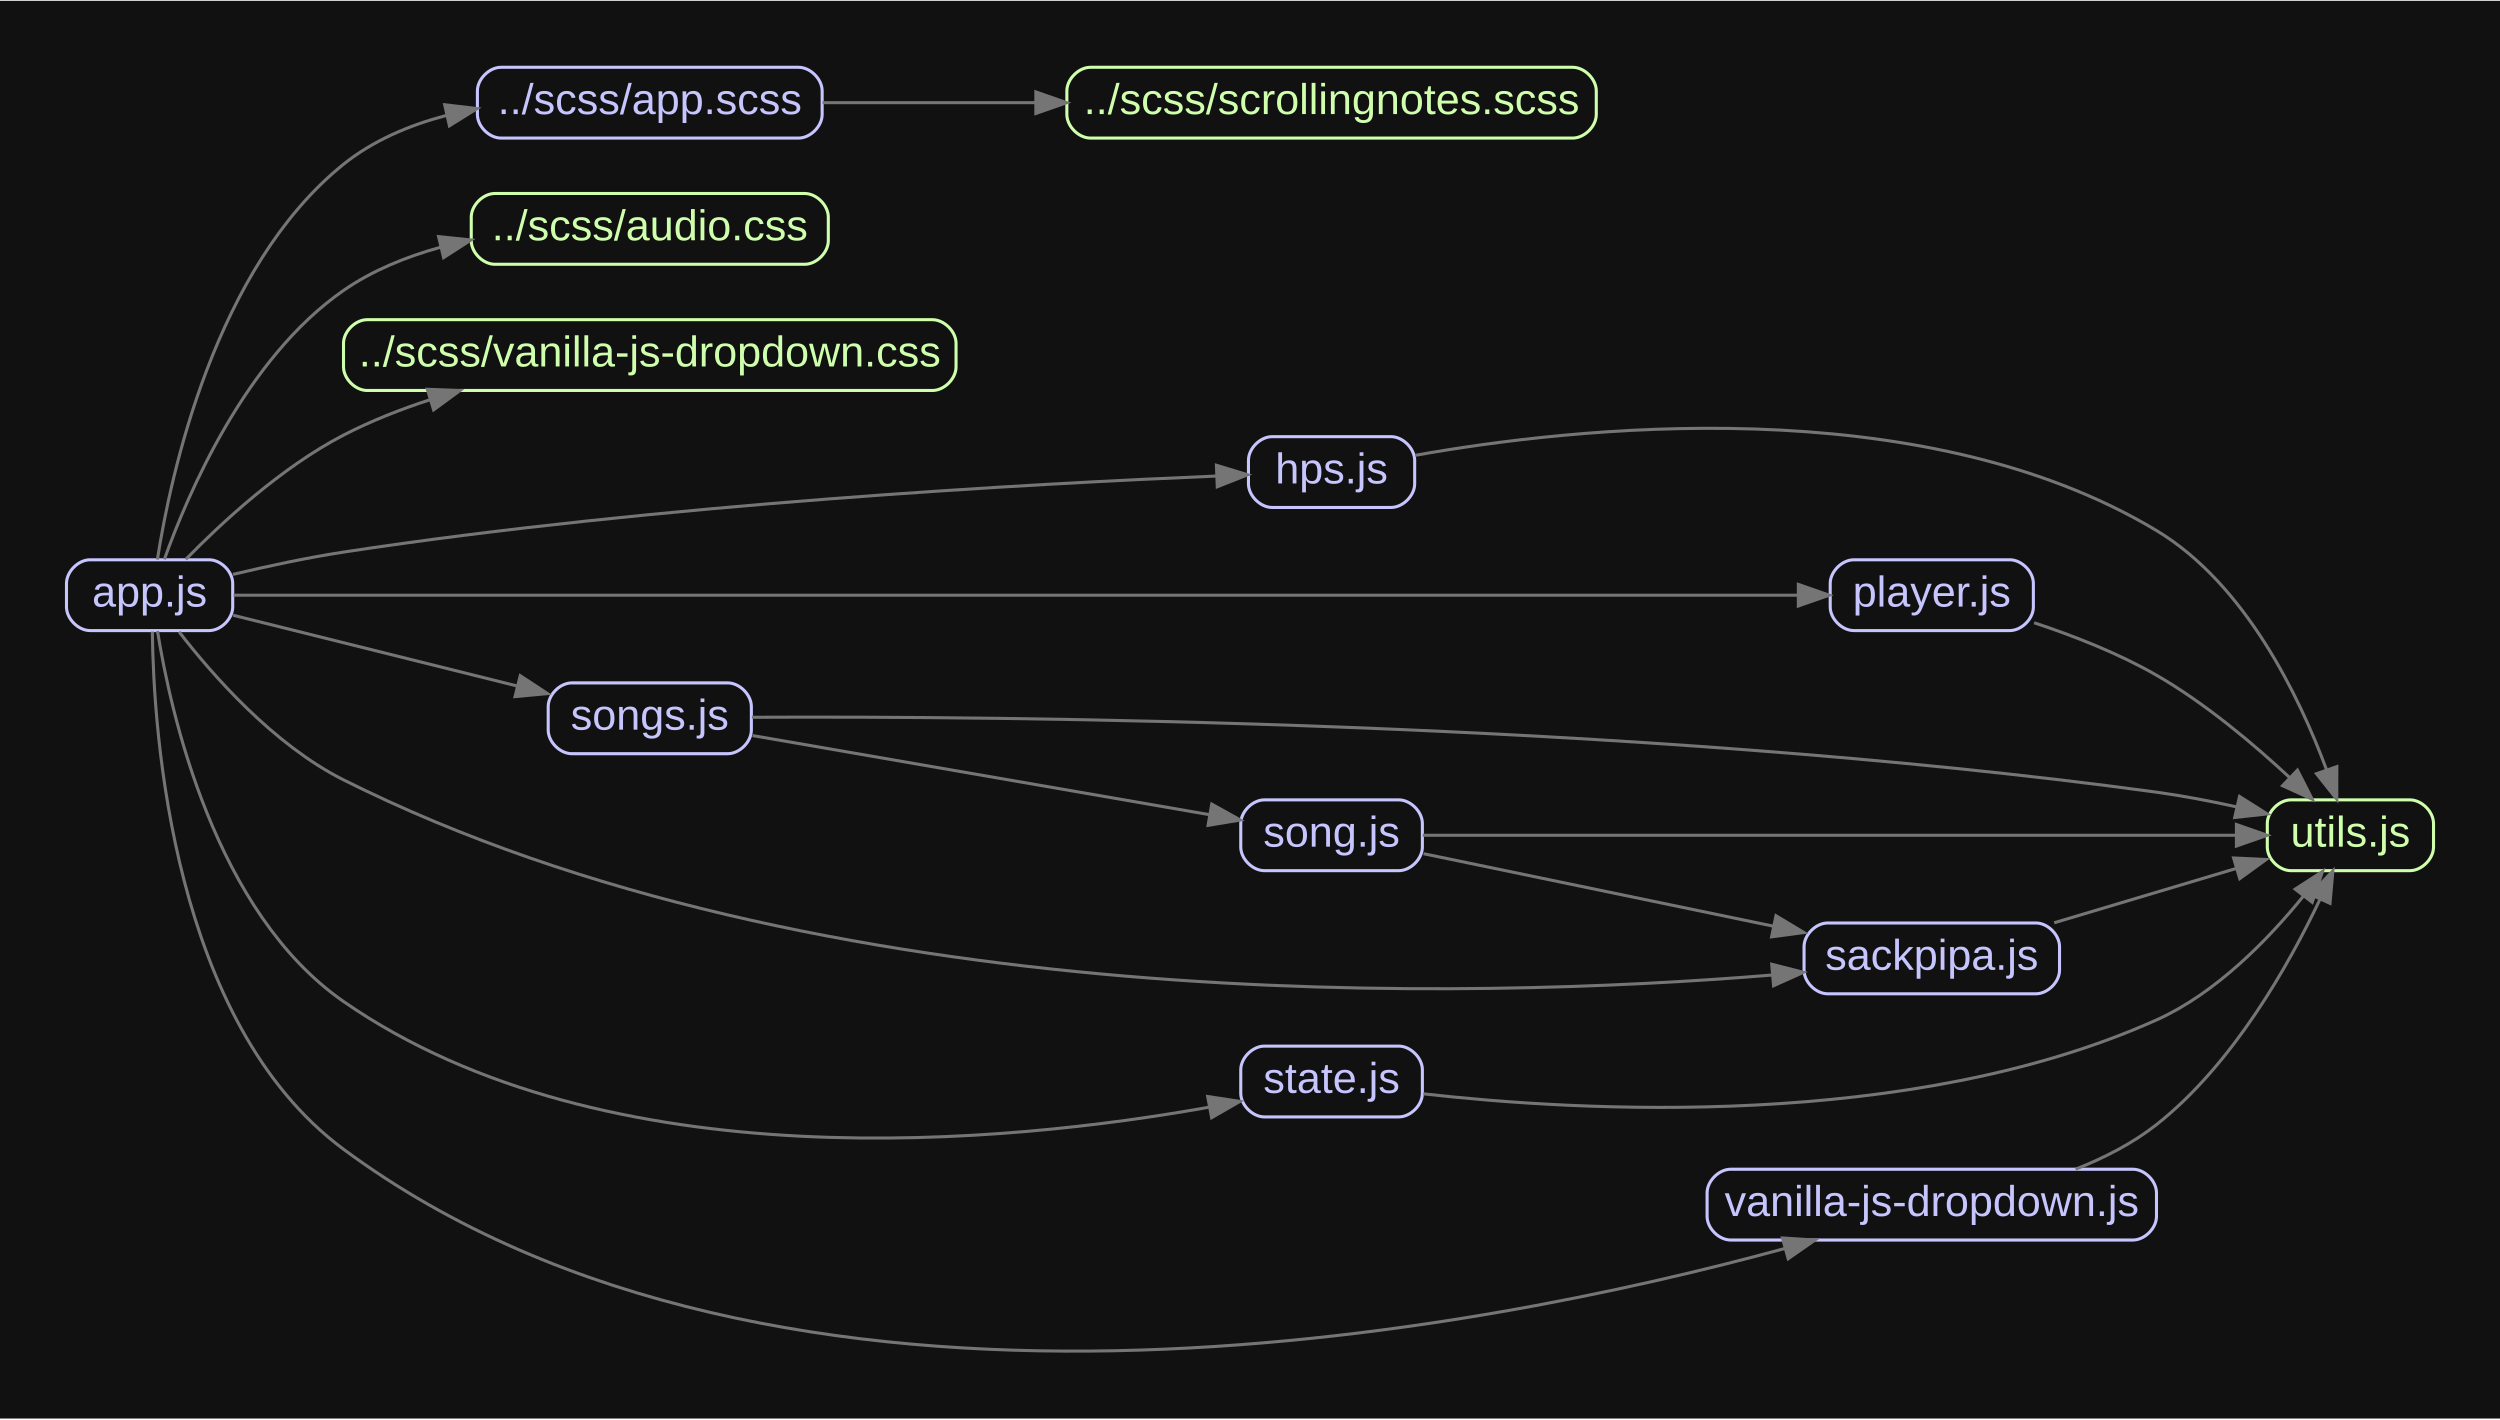
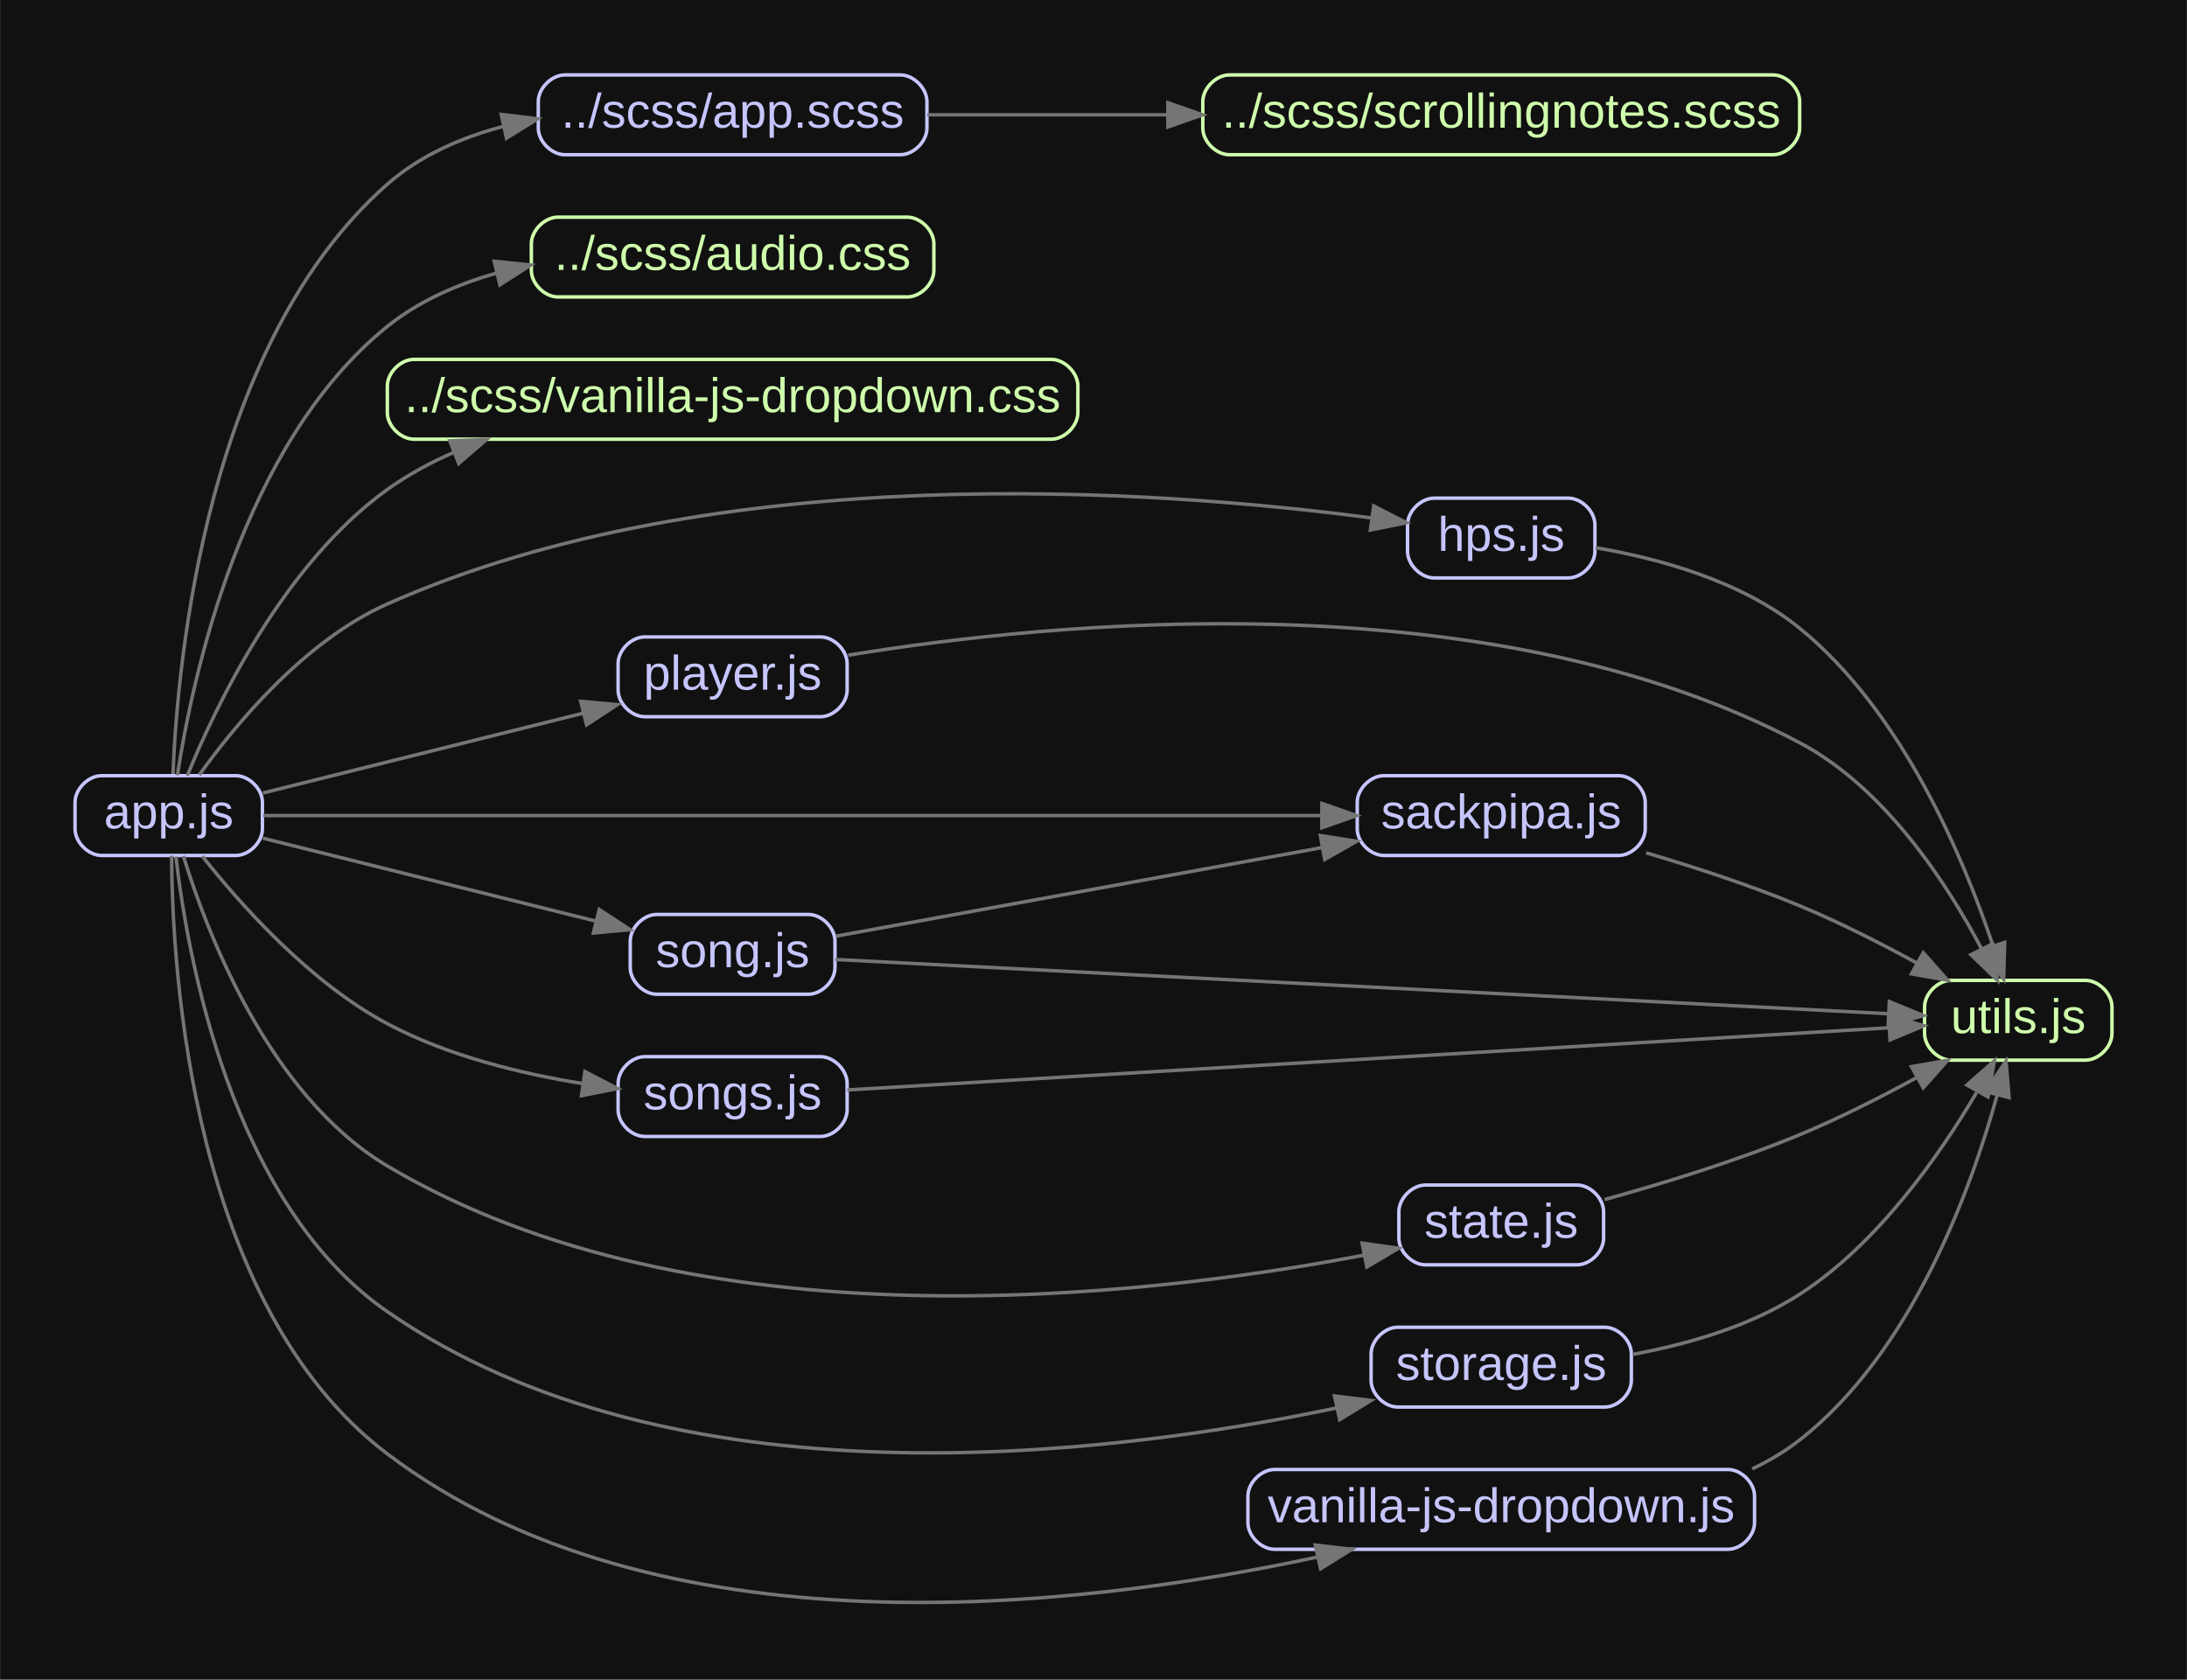
- <svg xmlns="http://www.w3.org/2000/svg" width="812pt" height="461pt" viewBox="0.00 0.00 812.20 460.59">
-   <g id="graph0" class="graph" transform="scale(1 1) rotate(0) translate(21.6 438.99)">
-     <polygon fill="#111111" stroke="transparent" points="-21.6,21.6 -21.6,-438.99 790.6,-438.99 790.6,21.6 -21.6,21.6" />
+ <svg xmlns="http://www.w3.org/2000/svg" width="630pt" height="484pt" viewBox="0.00 0.00 630.20 484.19">
+   <g id="graph0" class="graph" transform="scale(1 1) rotate(0) translate(21.6 462.59)">
+     <polygon fill="#111111" stroke="transparent" points="-21.6,21.6 -21.6,-462.59 608.6,-462.59 608.6,21.6 -21.6,21.6" />
    <g id="node1" class="node">
-       <path fill="none" stroke="#c6c5fe" d="M237.83,-417.39C237.83,-417.39 141.17,-417.39 141.17,-417.39 137.33,-417.39 133.5,-413.55 133.5,-409.72 133.5,-409.72 133.5,-402.05 133.5,-402.05 133.5,-398.22 137.33,-394.39 141.17,-394.39 141.17,-394.39 237.83,-394.39 237.83,-394.39 241.67,-394.39 245.5,-398.22 245.5,-402.05 245.5,-402.05 245.5,-409.72 245.5,-409.72 245.5,-413.55 241.67,-417.39 237.83,-417.39" />
-       <text text-anchor="middle" x="189.5" y="-402.19" font-family="Arial" font-size="14.00" fill="#c6c5fe">../scss/app.scss</text>
+       <path fill="none" stroke="#c6c5fe" d="M237.83,-440.99C237.83,-440.99 141.17,-440.99 141.17,-440.99 137.33,-440.99 133.5,-437.15 133.5,-433.32 133.5,-433.32 133.5,-425.65 133.5,-425.65 133.5,-421.82 137.33,-417.99 141.17,-417.99 141.17,-417.99 237.83,-417.99 237.83,-417.99 241.67,-417.99 245.5,-421.82 245.5,-425.65 245.5,-425.65 245.5,-433.32 245.5,-433.32 245.5,-437.15 241.67,-440.99 237.83,-440.99" />
+       <text text-anchor="middle" x="189.5" y="-425.79" font-family="Arial" font-size="14.00" fill="#c6c5fe">../scss/app.scss</text>
    </g>
    <g id="node2" class="node">
-       <path fill="none" stroke="#cfffac" d="M489.33,-417.39C489.33,-417.39 332.67,-417.39 332.67,-417.39 328.83,-417.39 325,-413.55 325,-409.72 325,-409.72 325,-402.05 325,-402.05 325,-398.22 328.83,-394.39 332.67,-394.39 332.67,-394.39 489.33,-394.39 489.33,-394.39 493.17,-394.39 497,-398.22 497,-402.05 497,-402.05 497,-409.72 497,-409.72 497,-413.55 493.17,-417.39 489.33,-417.39" />
-       <text text-anchor="middle" x="411" y="-402.19" font-family="Arial" font-size="14.00" fill="#cfffac">../scss/scrollingnotes.scss</text>
+       <path fill="none" stroke="#cfffac" d="M489.33,-440.99C489.33,-440.99 332.67,-440.99 332.67,-440.99 328.83,-440.99 325,-437.15 325,-433.32 325,-433.32 325,-425.65 325,-425.65 325,-421.82 328.83,-417.99 332.67,-417.99 332.67,-417.99 489.33,-417.99 489.33,-417.99 493.17,-417.99 497,-421.82 497,-425.65 497,-425.65 497,-433.32 497,-433.32 497,-437.15 493.17,-440.99 489.33,-440.99" />
+       <text text-anchor="middle" x="411" y="-425.79" font-family="Arial" font-size="14.00" fill="#cfffac">../scss/scrollingnotes.scss</text>
    </g>
    <g id="edge1" class="edge">
-       <path fill="none" stroke="#757575" d="M245.61,-405.89C266.61,-405.89 291.19,-405.89 314.86,-405.89" />
-       <polygon fill="#757575" stroke="#757575" points="314.93,-409.39 324.93,-405.89 314.93,-402.39 314.93,-409.39" />
+       <path fill="none" stroke="#757575" d="M245.61,-429.49C266.61,-429.49 291.19,-429.49 314.86,-429.49" />
+       <polygon fill="#757575" stroke="#757575" points="314.93,-432.99 324.93,-429.49 314.93,-425.99 314.93,-432.99" />
    </g>
    <g id="node3" class="node">
-       <path fill="none" stroke="#cfffac" d="M239.83,-376.39C239.83,-376.39 139.17,-376.39 139.17,-376.39 135.33,-376.39 131.5,-372.55 131.5,-368.72 131.5,-368.72 131.5,-361.05 131.5,-361.05 131.5,-357.22 135.33,-353.39 139.17,-353.39 139.17,-353.39 239.83,-353.39 239.83,-353.39 243.67,-353.39 247.5,-357.22 247.5,-361.05 247.5,-361.05 247.5,-368.72 247.5,-368.72 247.5,-372.55 243.67,-376.39 239.83,-376.39" />
-       <text text-anchor="middle" x="189.5" y="-361.19" font-family="Arial" font-size="14.00" fill="#cfffac">../scss/audio.css</text>
+       <path fill="none" stroke="#cfffac" d="M239.83,-399.99C239.83,-399.99 139.17,-399.99 139.17,-399.99 135.33,-399.99 131.5,-396.15 131.5,-392.32 131.5,-392.32 131.5,-384.65 131.5,-384.65 131.5,-380.82 135.33,-376.99 139.17,-376.99 139.17,-376.99 239.83,-376.99 239.83,-376.99 243.67,-376.99 247.5,-380.82 247.5,-384.65 247.5,-384.65 247.5,-392.32 247.5,-392.32 247.5,-396.15 243.67,-399.99 239.83,-399.99" />
+       <text text-anchor="middle" x="189.5" y="-384.79" font-family="Arial" font-size="14.00" fill="#cfffac">../scss/audio.css</text>
    </g>
    <g id="node4" class="node">
-       <path fill="none" stroke="#cfffac" d="M281.33,-335.39C281.33,-335.39 97.67,-335.39 97.67,-335.39 93.83,-335.39 90,-331.55 90,-327.72 90,-327.72 90,-320.05 90,-320.05 90,-316.22 93.83,-312.39 97.67,-312.39 97.67,-312.39 281.33,-312.39 281.33,-312.39 285.17,-312.39 289,-316.22 289,-320.05 289,-320.05 289,-327.72 289,-327.72 289,-331.55 285.17,-335.39 281.33,-335.39" />
-       <text text-anchor="middle" x="189.5" y="-320.19" font-family="Arial" font-size="14.00" fill="#cfffac">../scss/vanilla-js-dropdown.css</text>
+       <path fill="none" stroke="#cfffac" d="M281.33,-358.99C281.33,-358.99 97.67,-358.99 97.67,-358.99 93.83,-358.99 90,-355.15 90,-351.32 90,-351.32 90,-343.65 90,-343.65 90,-339.82 93.83,-335.99 97.67,-335.99 97.67,-335.99 281.33,-335.99 281.33,-335.99 285.17,-335.99 289,-339.82 289,-343.65 289,-343.65 289,-351.32 289,-351.32 289,-355.15 285.17,-358.99 281.33,-358.99" />
+       <text text-anchor="middle" x="189.5" y="-343.79" font-family="Arial" font-size="14.00" fill="#cfffac">../scss/vanilla-js-dropdown.css</text>
    </g>
    <g id="node5" class="node">
-       <path fill="none" stroke="#c6c5fe" d="M46.33,-257.39C46.33,-257.39 7.67,-257.39 7.67,-257.39 3.83,-257.39 0,-253.55 0,-249.72 0,-249.72 0,-242.05 0,-242.05 0,-238.22 3.83,-234.39 7.67,-234.39 7.67,-234.39 46.33,-234.39 46.33,-234.39 50.17,-234.39 54,-238.22 54,-242.05 54,-242.05 54,-249.72 54,-249.72 54,-253.55 50.17,-257.39 46.33,-257.39" />
-       <text text-anchor="middle" x="27" y="-242.19" font-family="Arial" font-size="14.00" fill="#c6c5fe">app.js</text>
+       <path fill="none" stroke="#c6c5fe" d="M46.33,-238.99C46.33,-238.99 7.67,-238.99 7.67,-238.99 3.83,-238.99 0,-235.15 0,-231.32 0,-231.32 0,-223.65 0,-223.65 0,-219.82 3.83,-215.99 7.67,-215.99 7.67,-215.99 46.33,-215.99 46.33,-215.99 50.17,-215.99 54,-219.82 54,-223.65 54,-223.65 54,-231.32 54,-231.32 54,-235.15 50.17,-238.99 46.33,-238.99" />
+       <text text-anchor="middle" x="27" y="-223.79" font-family="Arial" font-size="14.00" fill="#c6c5fe">app.js</text>
    </g>
    <g id="edge2" class="edge">
-       <path fill="none" stroke="#757575" d="M29.53,-257.46C33.74,-284.53 48.15,-352.24 90,-385.89 99.56,-393.57 111.3,-398.55 123.3,-401.72" />
-       <polygon fill="#757575" stroke="#757575" points="122.88,-405.21 133.4,-403.98 124.41,-398.38 122.88,-405.21" />
+       <path fill="none" stroke="#757575" d="M28.22,-239.45C29.52,-272.14 37.87,-363.63 90,-409.49 99.41,-417.76 111.29,-422.97 123.51,-426.18" />
+       <polygon fill="#757575" stroke="#757575" points="122.83,-429.61 133.35,-428.34 124.34,-422.77 122.83,-429.61" />
    </g>
    <g id="edge3" class="edge">
-       <path fill="none" stroke="#757575" d="M31.8,-257.53C39.32,-278.58 58.16,-322.83 90,-344.89 99.37,-351.38 110.38,-355.86 121.58,-358.94" />
-       <polygon fill="#757575" stroke="#757575" points="120.89,-362.37 131.43,-361.29 122.52,-355.56 120.89,-362.37" />
+       <path fill="none" stroke="#757575" d="M29.5,-239.14C33.66,-266.4 47.94,-334.59 90,-368.49 99.04,-375.77 110.03,-380.62 121.35,-383.81" />
+       <polygon fill="#757575" stroke="#757575" points="120.8,-387.28 131.34,-386.2 122.43,-380.47 120.8,-387.28" />
    </g>
    <g id="edge4" class="edge">
-       <path fill="none" stroke="#757575" d="M38.77,-257.54C50.33,-269.38 69.79,-287.42 90,-297.89 98.77,-302.43 108.41,-306.23 118.12,-309.4" />
-       <polygon fill="#757575" stroke="#757575" points="117.23,-312.78 127.81,-312.35 119.27,-306.09 117.23,-312.78" />
+       <path fill="none" stroke="#757575" d="M32.35,-239C40.5,-258.97 59.99,-299.93 90,-321.49 95.88,-325.71 102.39,-329.24 109.19,-332.21" />
+       <polygon fill="#757575" stroke="#757575" points="108.01,-335.5 118.6,-335.9 110.57,-328.99 108.01,-335.5" />
    </g>
    <g id="node6" class="node">
-       <path fill="none" stroke="#c6c5fe" d="M430.33,-297.39C430.33,-297.39 391.67,-297.39 391.67,-297.39 387.83,-297.39 384,-293.55 384,-289.72 384,-289.72 384,-282.05 384,-282.05 384,-278.22 387.83,-274.39 391.67,-274.39 391.67,-274.39 430.33,-274.39 430.33,-274.39 434.17,-274.39 438,-278.22 438,-282.05 438,-282.05 438,-289.72 438,-289.72 438,-293.55 434.17,-297.39 430.33,-297.39" />
-       <text text-anchor="middle" x="411" y="-282.19" font-family="Arial" font-size="14.00" fill="#c6c5fe">hps.js</text>
+       <path fill="none" stroke="#c6c5fe" d="M430.33,-318.99C430.33,-318.99 391.67,-318.99 391.67,-318.99 387.83,-318.99 384,-315.15 384,-311.32 384,-311.32 384,-303.65 384,-303.65 384,-299.82 387.83,-295.99 391.67,-295.99 391.67,-295.99 430.33,-295.99 430.33,-295.99 434.17,-295.99 438,-299.82 438,-303.65 438,-303.65 438,-311.32 438,-311.32 438,-315.15 434.17,-318.99 430.33,-318.99" />
+       <text text-anchor="middle" x="411" y="-303.79" font-family="Arial" font-size="14.00" fill="#c6c5fe">hps.js</text>
    </g>
    <g id="edge5" class="edge">
-       <path fill="none" stroke="#757575" d="M54.09,-252.64C65.1,-255.26 78.11,-258.07 90,-259.89 192.14,-275.49 314.14,-282.13 373.69,-284.6" />
-       <polygon fill="#757575" stroke="#757575" points="373.59,-288.1 383.72,-285.01 373.87,-281.11 373.59,-288.1" />
+       <path fill="none" stroke="#757575" d="M35.8,-239.22C46.21,-253.75 66.13,-277.88 90,-288.49 185.19,-330.8 312.24,-321.4 373.69,-313.28" />
+       <polygon fill="#757575" stroke="#757575" points="374.25,-316.74 383.67,-311.9 373.29,-309.8 374.25,-316.74" />
    </g>
    <g id="node7" class="node">
-       <path fill="none" stroke="#c6c5fe" d="M631.33,-257.39C631.33,-257.39 580.67,-257.39 580.67,-257.39 576.83,-257.39 573,-253.55 573,-249.72 573,-249.72 573,-242.05 573,-242.05 573,-238.22 576.83,-234.39 580.67,-234.39 580.67,-234.39 631.33,-234.39 631.33,-234.39 635.17,-234.39 639,-238.22 639,-242.05 639,-242.05 639,-249.72 639,-249.72 639,-253.55 635.17,-257.39 631.33,-257.39" />
-       <text text-anchor="middle" x="606" y="-242.19" font-family="Arial" font-size="14.00" fill="#c6c5fe">player.js</text>
+       <path fill="none" stroke="#c6c5fe" d="M214.83,-278.99C214.83,-278.99 164.17,-278.99 164.17,-278.99 160.33,-278.99 156.5,-275.15 156.5,-271.32 156.5,-271.32 156.5,-263.65 156.5,-263.65 156.5,-259.82 160.33,-255.99 164.17,-255.99 164.17,-255.99 214.83,-255.99 214.83,-255.99 218.67,-255.99 222.5,-259.82 222.5,-263.65 222.5,-263.65 222.5,-271.32 222.5,-271.32 222.5,-275.15 218.67,-278.99 214.83,-278.99" />
+       <text text-anchor="middle" x="189.5" y="-263.79" font-family="Arial" font-size="14.00" fill="#c6c5fe">player.js</text>
    </g>
    <g id="edge6" class="edge">
-       <path fill="none" stroke="#757575" d="M54.29,-245.89C145.6,-245.89 449.5,-245.89 562.34,-245.89" />
-       <polygon fill="#757575" stroke="#757575" points="562.65,-249.39 572.65,-245.89 562.65,-242.39 562.65,-249.39" />
+       <path fill="none" stroke="#757575" d="M54.14,-234C79.09,-240.22 117.11,-249.69 146.34,-256.98" />
+       <polygon fill="#757575" stroke="#757575" points="145.73,-260.43 156.28,-259.46 147.42,-253.64 145.73,-260.43" />
    </g>
    <g id="node8" class="node">
-       <path fill="none" stroke="#c6c5fe" d="M639.83,-139.39C639.83,-139.39 572.17,-139.39 572.17,-139.39 568.33,-139.39 564.5,-135.55 564.5,-131.72 564.5,-131.72 564.5,-124.05 564.5,-124.05 564.5,-120.22 568.33,-116.39 572.17,-116.39 572.17,-116.39 639.83,-116.39 639.83,-116.39 643.67,-116.39 647.5,-120.22 647.5,-124.05 647.5,-124.05 647.5,-131.72 647.5,-131.72 647.5,-135.55 643.67,-139.39 639.83,-139.39" />
-       <text text-anchor="middle" x="606" y="-124.19" font-family="Arial" font-size="14.00" fill="#c6c5fe">sackpipa.js</text>
+       <path fill="none" stroke="#c6c5fe" d="M444.83,-238.99C444.83,-238.99 377.17,-238.99 377.17,-238.99 373.33,-238.99 369.5,-235.15 369.5,-231.32 369.5,-231.32 369.5,-223.65 369.5,-223.65 369.5,-219.82 373.33,-215.99 377.17,-215.99 377.17,-215.99 444.83,-215.99 444.83,-215.99 448.67,-215.99 452.5,-219.82 452.5,-223.65 452.5,-223.65 452.5,-231.32 452.5,-231.32 452.5,-235.15 448.67,-238.99 444.83,-238.99" />
+       <text text-anchor="middle" x="411" y="-223.79" font-family="Arial" font-size="14.00" fill="#c6c5fe">sackpipa.js</text>
    </g>
    <g id="edge7" class="edge">
-       <path fill="none" stroke="#757575" d="M36.58,-233.99C47.36,-220.01 67.24,-197.3 90,-185.89 244.83,-108.28 457.98,-114.59 554.22,-122.49" />
-       <polygon fill="#757575" stroke="#757575" points="554,-125.99 564.27,-123.36 554.6,-119.01 554,-125.99" />
+       <path fill="none" stroke="#757575" d="M54.26,-227.49C117.06,-227.49 276.83,-227.49 359.19,-227.49" />
+       <polygon fill="#757575" stroke="#757575" points="359.32,-230.99 369.32,-227.49 359.32,-223.99 359.32,-230.99" />
    </g>
    <g id="node9" class="node">
-       <path fill="none" stroke="#c6c5fe" d="M214.83,-217.39C214.83,-217.39 164.17,-217.39 164.17,-217.39 160.33,-217.39 156.5,-213.55 156.5,-209.72 156.5,-209.72 156.5,-202.05 156.5,-202.05 156.5,-198.22 160.33,-194.39 164.17,-194.39 164.17,-194.39 214.83,-194.39 214.83,-194.39 218.67,-194.39 222.5,-198.22 222.5,-202.05 222.5,-202.05 222.5,-209.72 222.5,-209.72 222.5,-213.55 218.67,-217.39 214.83,-217.39" />
-       <text text-anchor="middle" x="189.5" y="-202.19" font-family="Arial" font-size="14.00" fill="#c6c5fe">songs.js</text>
+       <path fill="none" stroke="#c6c5fe" d="M211.33,-198.99C211.33,-198.99 167.67,-198.99 167.67,-198.99 163.83,-198.99 160,-195.15 160,-191.32 160,-191.32 160,-183.65 160,-183.65 160,-179.82 163.83,-175.99 167.67,-175.99 167.67,-175.99 211.33,-175.99 211.33,-175.99 215.17,-175.99 219,-179.82 219,-183.65 219,-183.65 219,-191.32 219,-191.32 219,-195.15 215.17,-198.99 211.33,-198.99" />
+       <text text-anchor="middle" x="189.5" y="-183.79" font-family="Arial" font-size="14.00" fill="#c6c5fe">song.js</text>
    </g>
    <g id="edge8" class="edge">
-       <path fill="none" stroke="#757575" d="M54.14,-239.37C79.09,-233.15 117.11,-223.68 146.34,-216.4" />
-       <polygon fill="#757575" stroke="#757575" points="147.42,-219.73 156.28,-213.92 145.73,-212.94 147.42,-219.73" />
+       <path fill="none" stroke="#757575" d="M54.14,-220.97C80.13,-214.5 120.27,-204.49 149.92,-197.1" />
+       <polygon fill="#757575" stroke="#757575" points="151.07,-200.42 159.93,-194.61 149.38,-193.63 151.07,-200.42" />
    </g>
    <g id="node10" class="node">
-       <path fill="none" stroke="#c6c5fe" d="M432.83,-99.39C432.83,-99.39 389.17,-99.39 389.17,-99.39 385.33,-99.39 381.5,-95.55 381.5,-91.72 381.5,-91.72 381.5,-84.05 381.5,-84.05 381.5,-80.22 385.33,-76.39 389.17,-76.39 389.17,-76.39 432.83,-76.39 432.83,-76.39 436.67,-76.39 440.5,-80.22 440.5,-84.05 440.5,-84.05 440.5,-91.72 440.5,-91.72 440.5,-95.55 436.67,-99.39 432.83,-99.39" />
-       <text text-anchor="middle" x="411" y="-84.19" font-family="Arial" font-size="14.00" fill="#c6c5fe">state.js</text>
+       <path fill="none" stroke="#c6c5fe" d="M214.83,-157.99C214.83,-157.99 164.17,-157.99 164.17,-157.99 160.33,-157.99 156.5,-154.15 156.5,-150.32 156.5,-150.32 156.5,-142.65 156.5,-142.65 156.5,-138.82 160.33,-134.99 164.17,-134.99 164.17,-134.99 214.83,-134.99 214.83,-134.99 218.67,-134.99 222.5,-138.82 222.5,-142.65 222.5,-142.65 222.5,-150.32 222.5,-150.32 222.5,-154.15 218.67,-157.99 214.83,-157.99" />
+       <text text-anchor="middle" x="189.5" y="-142.79" font-family="Arial" font-size="14.00" fill="#c6c5fe">songs.js</text>
    </g>
    <g id="edge9" class="edge">
-       <path fill="none" stroke="#757575" d="M29.57,-234.24C33.81,-207.72 48.18,-142.89 90,-113.89 175.47,-54.61 306.37,-67.94 371.05,-79.52" />
-       <polygon fill="#757575" stroke="#757575" points="370.75,-83.02 381.22,-81.42 372.04,-76.14 370.75,-83.02" />
+       <path fill="none" stroke="#757575" d="M36.68,-215.78C47.56,-201.99 67.53,-179.46 90,-167.49 107.24,-158.3 128.18,-153.14 146.32,-150.23" />
+       <polygon fill="#757575" stroke="#757575" points="146.94,-153.68 156.35,-148.8 145.95,-146.75 146.94,-153.68" />
    </g>
    <g id="node11" class="node">
-       <path fill="none" stroke="#c6c5fe" d="M671.33,-59.39C671.33,-59.39 540.67,-59.39 540.67,-59.39 536.83,-59.39 533,-55.55 533,-51.72 533,-51.72 533,-44.05 533,-44.05 533,-40.22 536.83,-36.39 540.67,-36.39 540.67,-36.39 671.33,-36.39 671.33,-36.39 675.17,-36.39 679,-40.22 679,-44.05 679,-44.05 679,-51.72 679,-51.72 679,-55.55 675.17,-59.39 671.33,-59.39" />
-       <text text-anchor="middle" x="606" y="-44.19" font-family="Arial" font-size="14.00" fill="#c6c5fe">vanilla-js-dropdown.js</text>
+       <path fill="none" stroke="#c6c5fe" d="M432.83,-120.99C432.83,-120.99 389.17,-120.99 389.17,-120.99 385.33,-120.99 381.5,-117.15 381.5,-113.32 381.5,-113.32 381.5,-105.65 381.5,-105.65 381.5,-101.82 385.33,-97.99 389.17,-97.99 389.17,-97.99 432.83,-97.99 432.83,-97.99 436.67,-97.99 440.5,-101.82 440.5,-105.65 440.5,-105.65 440.5,-113.32 440.5,-113.32 440.5,-117.15 436.67,-120.99 432.83,-120.99" />
+       <text text-anchor="middle" x="411" y="-105.79" font-family="Arial" font-size="14.00" fill="#c6c5fe">state.js</text>
    </g>
    <g id="edge10" class="edge">
-       <path fill="none" stroke="#757575" d="M27.89,-234.07C28.29,-200.95 34.47,-106.97 90,-65.89 231.7,38.96 460.34,-6.92 558.16,-33.62" />
-       <polygon fill="#757575" stroke="#757575" points="557.47,-37.06 568.05,-36.38 559.35,-30.32 557.47,-37.06" />
+       <path fill="none" stroke="#757575" d="M31.22,-215.84C37.96,-193.89 55.87,-146.79 90,-126.49 179,-73.54 307.75,-88.6 371.4,-100.77" />
+       <polygon fill="#757575" stroke="#757575" points="370.91,-104.24 381.4,-102.76 372.28,-97.37 370.91,-104.24" />
    </g>
    <g id="node12" class="node">
-       <path fill="none" stroke="#cfffac" d="M761.33,-179.39C761.33,-179.39 722.67,-179.39 722.67,-179.39 718.83,-179.39 715,-175.55 715,-171.72 715,-171.72 715,-164.05 715,-164.05 715,-160.22 718.83,-156.39 722.67,-156.39 722.67,-156.39 761.33,-156.39 761.33,-156.39 765.17,-156.39 769,-160.22 769,-164.05 769,-164.05 769,-171.72 769,-171.72 769,-175.55 765.17,-179.39 761.33,-179.39" />
-       <text text-anchor="middle" x="742" y="-164.19" font-family="Arial" font-size="14.00" fill="#cfffac">utils.js</text>
+       <path fill="none" stroke="#c6c5fe" d="M440.83,-79.99C440.83,-79.99 381.17,-79.99 381.17,-79.99 377.33,-79.99 373.5,-76.15 373.5,-72.32 373.5,-72.32 373.5,-64.65 373.5,-64.65 373.5,-60.82 377.33,-56.99 381.17,-56.99 381.17,-56.99 440.83,-56.99 440.83,-56.99 444.67,-56.99 448.5,-60.82 448.5,-64.65 448.5,-64.65 448.5,-72.32 448.5,-72.32 448.5,-76.15 444.67,-79.99 440.83,-79.99" />
+       <text text-anchor="middle" x="411" y="-64.79" font-family="Arial" font-size="14.00" fill="#c6c5fe">storage.js</text>
    </g>
    <g id="edge11" class="edge">
-       <path fill="none" stroke="#757575" d="M438.19,-291.33C488.82,-300.36 601.93,-313.21 679,-266.89 707.94,-249.49 725.46,-212.85 734.18,-189.35" />
-       <polygon fill="#757575" stroke="#757575" points="737.59,-190.19 737.57,-179.6 730.98,-187.89 737.59,-190.19" />
+       <path fill="none" stroke="#757575" d="M29.07,-215.66C32.32,-187.36 44.85,-115.77 90,-84.49 172.2,-27.54 296.76,-42.69 363.64,-56.75" />
+       <polygon fill="#757575" stroke="#757575" points="362.96,-60.18 373.48,-58.9 364.45,-53.35 362.96,-60.18" />
+     </g>
+     <g id="node13" class="node">
+       <path fill="none" stroke="#c6c5fe" d="M476.33,-38.99C476.33,-38.99 345.67,-38.99 345.67,-38.99 341.83,-38.99 338,-35.15 338,-31.32 338,-31.32 338,-23.65 338,-23.65 338,-19.82 341.83,-15.99 345.67,-15.99 345.67,-15.99 476.33,-15.99 476.33,-15.99 480.17,-15.99 484,-19.82 484,-23.65 484,-23.65 484,-31.32 484,-31.32 484,-35.15 480.17,-38.99 476.33,-38.99" />
+       <text text-anchor="middle" x="411" y="-23.79" font-family="Arial" font-size="14.00" fill="#c6c5fe">vanilla-js-dropdown.js</text>
    </g>
    <g id="edge12" class="edge">
-       <path fill="none" stroke="#757575" d="M639.25,-236.93C652.07,-232.69 666.68,-226.98 679,-219.89 694.83,-210.78 710.57,-197.51 722.23,-186.66" />
-       <polygon fill="#757575" stroke="#757575" points="724.79,-189.05 729.6,-179.61 719.95,-183.99 724.79,-189.05" />
+       <path fill="none" stroke="#757575" d="M27.82,-215.94C27.99,-182.66 33.55,-86.21 90,-43.49 167.73,15.34 289,1.12 357.78,-13.7" />
+       <polygon fill="#757575" stroke="#757575" points="357.41,-17.21 367.94,-15.98 358.95,-10.38 357.41,-17.21" />
+     </g>
+     <g id="node14" class="node">
+       <path fill="none" stroke="#cfffac" d="M579.33,-179.99C579.33,-179.99 540.67,-179.99 540.67,-179.99 536.83,-179.99 533,-176.15 533,-172.32 533,-172.32 533,-164.65 533,-164.65 533,-160.82 536.83,-156.99 540.67,-156.99 540.67,-156.99 579.33,-156.99 579.33,-156.99 583.17,-156.99 587,-160.82 587,-164.65 587,-164.65 587,-172.32 587,-172.32 587,-176.15 583.17,-179.99 579.33,-179.99" />
+       <text text-anchor="middle" x="560" y="-164.79" font-family="Arial" font-size="14.00" fill="#cfffac">utils.js</text>
    </g>
    <g id="edge13" class="edge">
-       <path fill="none" stroke="#757575" d="M645.76,-139.46C664.41,-145.02 686.64,-151.66 704.93,-157.12" />
-       <polygon fill="#757575" stroke="#757575" points="704.05,-160.51 714.63,-160.02 706.05,-153.8 704.05,-160.51" />
+       <path fill="none" stroke="#757575" d="M438.22,-304.71C456.39,-301.62 480.24,-295.12 497,-281.49 526.47,-257.52 544.12,-215.65 552.66,-190.16" />
+       <polygon fill="#757575" stroke="#757575" points="556.09,-190.93 555.78,-180.34 549.42,-188.81 556.09,-190.93" />
+     </g>
+     <g id="edge14" class="edge">
+       <path fill="none" stroke="#757575" d="M222.8,-273.72C281.34,-283.32 407.23,-295.99 497,-248.49 521.47,-235.54 539.3,-208.23 549.4,-189.14" />
+       <polygon fill="#757575" stroke="#757575" points="552.62,-190.53 553.97,-180.03 546.36,-187.4 552.62,-190.53" />
+     </g>
+     <g id="edge15" class="edge">
+       <path fill="none" stroke="#757575" d="M452.77,-216.75C466.98,-212.55 482.89,-207.34 497,-201.49 508.3,-196.8 520.26,-190.72 530.63,-185.06" />
+       <polygon fill="#757575" stroke="#757575" points="532.62,-187.96 539.64,-180.03 529.21,-181.85 532.62,-187.96" />
+     </g>
+     <g id="edge16" class="edge">
+       <path fill="none" stroke="#757575" d="M219.2,-192.72C254.7,-199.19 315.77,-210.32 359.25,-218.24" />
+       <polygon fill="#757575" stroke="#757575" points="358.88,-221.73 369.35,-220.08 360.14,-214.84 358.88,-221.73" />
    </g>
    <g id="edge17" class="edge">
-       <path fill="none" stroke="#757575" d="M222.68,-206.22C301.11,-206.63 508.21,-205.19 679,-181.89 687.47,-180.73 696.5,-178.99 704.96,-177.13" />
-       <polygon fill="#757575" stroke="#757575" points="705.98,-180.49 714.94,-174.83 704.41,-173.67 705.98,-180.49" />
-     </g>
-     <g id="node13" class="node">
-       <path fill="none" stroke="#c6c5fe" d="M432.83,-179.39C432.83,-179.39 389.17,-179.39 389.17,-179.39 385.33,-179.39 381.5,-175.55 381.5,-171.72 381.5,-171.72 381.5,-164.05 381.5,-164.05 381.5,-160.22 385.33,-156.39 389.17,-156.39 389.17,-156.39 432.83,-156.39 432.83,-156.39 436.67,-156.39 440.5,-160.22 440.5,-164.05 440.5,-164.05 440.5,-171.72 440.5,-171.72 440.5,-175.55 436.67,-179.39 432.83,-179.39" />
-       <text text-anchor="middle" x="411" y="-164.19" font-family="Arial" font-size="14.00" fill="#c6c5fe">song.js</text>
-     </g>
-     <g id="edge16" class="edge">
-       <path fill="none" stroke="#757575" d="M222.89,-200.28C262.44,-193.43 329.26,-181.86 371.43,-174.56" />
-       <polygon fill="#757575" stroke="#757575" points="372.07,-178.01 381.33,-172.85 370.88,-171.11 372.07,-178.01" />
+       <path fill="none" stroke="#757575" d="M219.11,-186.01C285.35,-182.6 449.2,-174.15 522.51,-170.37" />
+       <polygon fill="#757575" stroke="#757575" points="522.85,-173.86 532.65,-169.85 522.49,-166.87 522.85,-173.86" />
    </g>
    <g id="edge18" class="edge">
-       <path fill="none" stroke="#757575" d="M440.82,-83.89C491.51,-78.16 598.85,-71.91 679,-107.89 698.46,-116.62 715.46,-134.21 726.71,-148.1" />
-       <polygon fill="#757575" stroke="#757575" points="724.06,-150.39 732.95,-156.15 729.6,-146.1 724.06,-150.39" />
+       <path fill="none" stroke="#757575" d="M222.56,-148.4C290.84,-152.48 450.3,-162 522.42,-166.3" />
+       <polygon fill="#757575" stroke="#757575" points="522.62,-169.82 532.81,-166.92 523.04,-162.83 522.62,-169.82" />
    </g>
    <g id="edge19" class="edge">
-       <path fill="none" stroke="#757575" d="M652.71,-59.4C662,-63.06 671.27,-67.8 679,-73.89 703.93,-93.52 722.17,-126.04 732.18,-147.22" />
-       <polygon fill="#757575" stroke="#757575" points="728.99,-148.67 736.31,-156.33 735.37,-145.77 728.99,-148.67" />
+       <path fill="none" stroke="#757575" d="M440.81,-116.81C457.5,-121.42 478.75,-127.92 497,-135.49 508.3,-140.17 520.26,-146.25 530.63,-151.91" />
+       <polygon fill="#757575" stroke="#757575" points="529.21,-155.12 539.64,-156.94 532.62,-149.01 529.21,-155.12" />
    </g>
-     <g id="edge14" class="edge">
-       <path fill="none" stroke="#757575" d="M440.89,-161.9C470.88,-155.68 518.38,-145.84 554.57,-138.34" />
-       <polygon fill="#757575" stroke="#757575" points="555.38,-141.75 564.46,-136.29 553.96,-134.89 555.38,-141.75" />
+     <g id="edge20" class="edge">
+       <path fill="none" stroke="#757575" d="M448.86,-72.17C464.65,-75.07 482.7,-80.25 497,-89.49 519.49,-104.02 537.3,-129.54 547.96,-147.64" />
+       <polygon fill="#757575" stroke="#757575" points="545.18,-149.82 553.13,-156.82 551.27,-146.39 545.18,-149.82" />
    </g>
-     <g id="edge15" class="edge">
-       <path fill="none" stroke="#757575" d="M440.62,-167.89C500.45,-167.89 638.66,-167.89 704.65,-167.89" />
-       <polygon fill="#757575" stroke="#757575" points="704.97,-171.39 714.97,-167.89 704.97,-164.39 704.97,-171.39" />
+     <g id="edge21" class="edge">
+       <path fill="none" stroke="#757575" d="M483.33,-39.16C488.2,-41.47 492.82,-44.22 497,-47.49 529.32,-72.79 546.34,-119.56 553.93,-146.95" />
+       <polygon fill="#757575" stroke="#757575" points="550.57,-147.94 556.47,-156.74 557.35,-146.18 550.57,-147.94" />
    </g>
  </g>
</svg>
